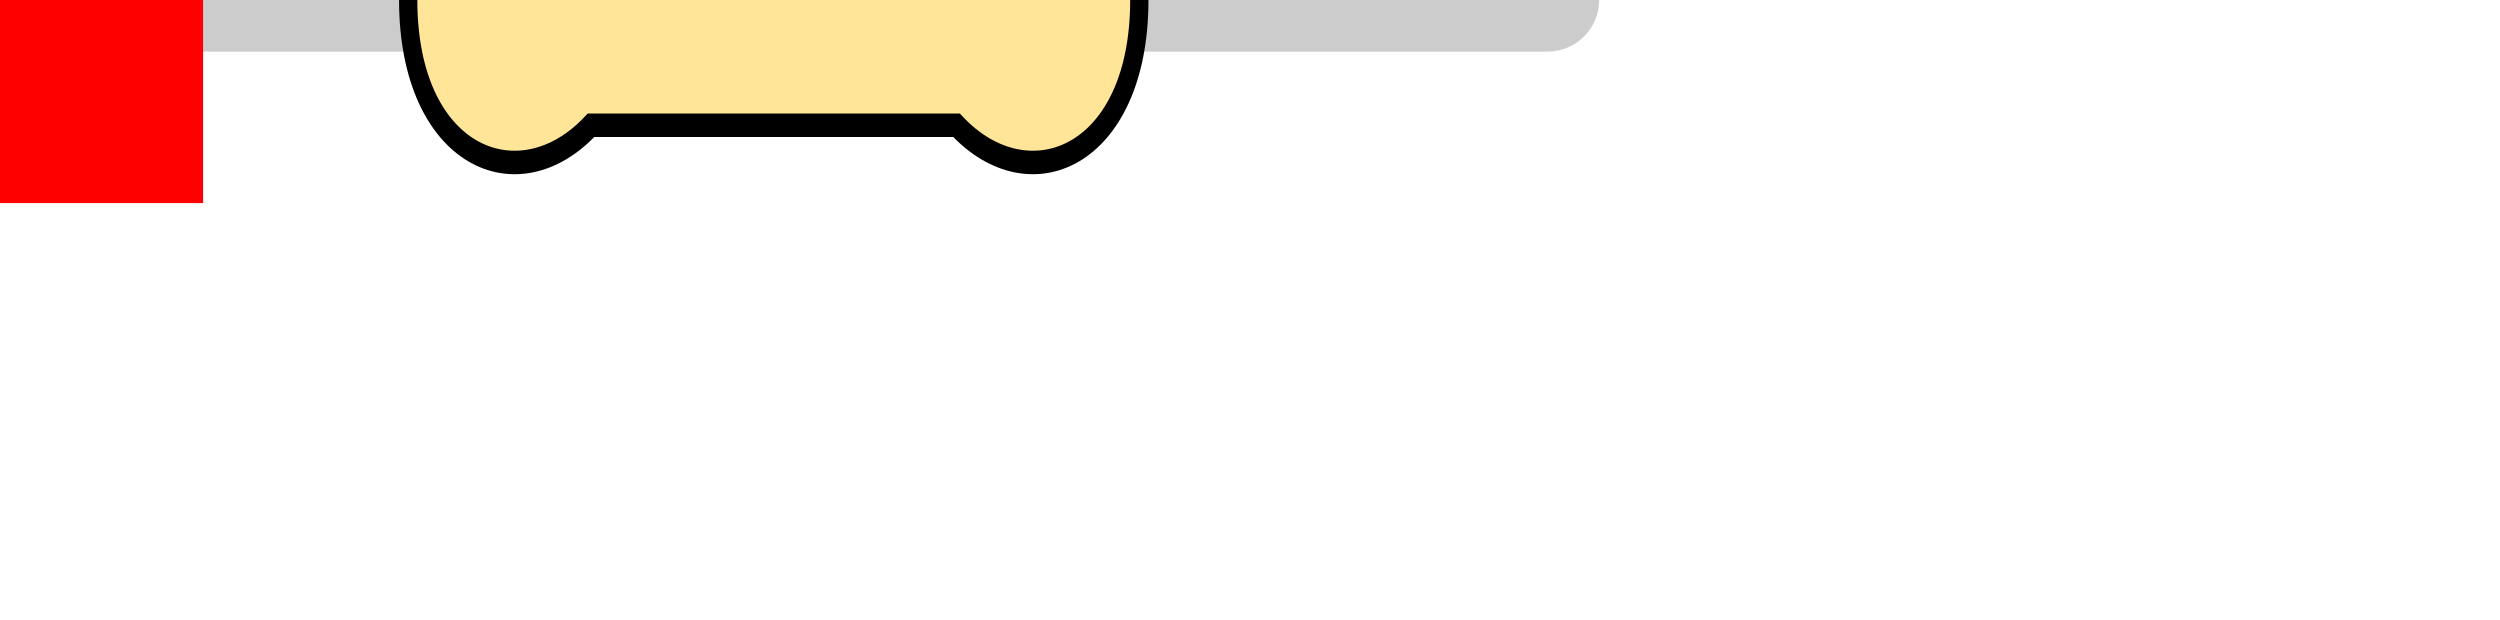
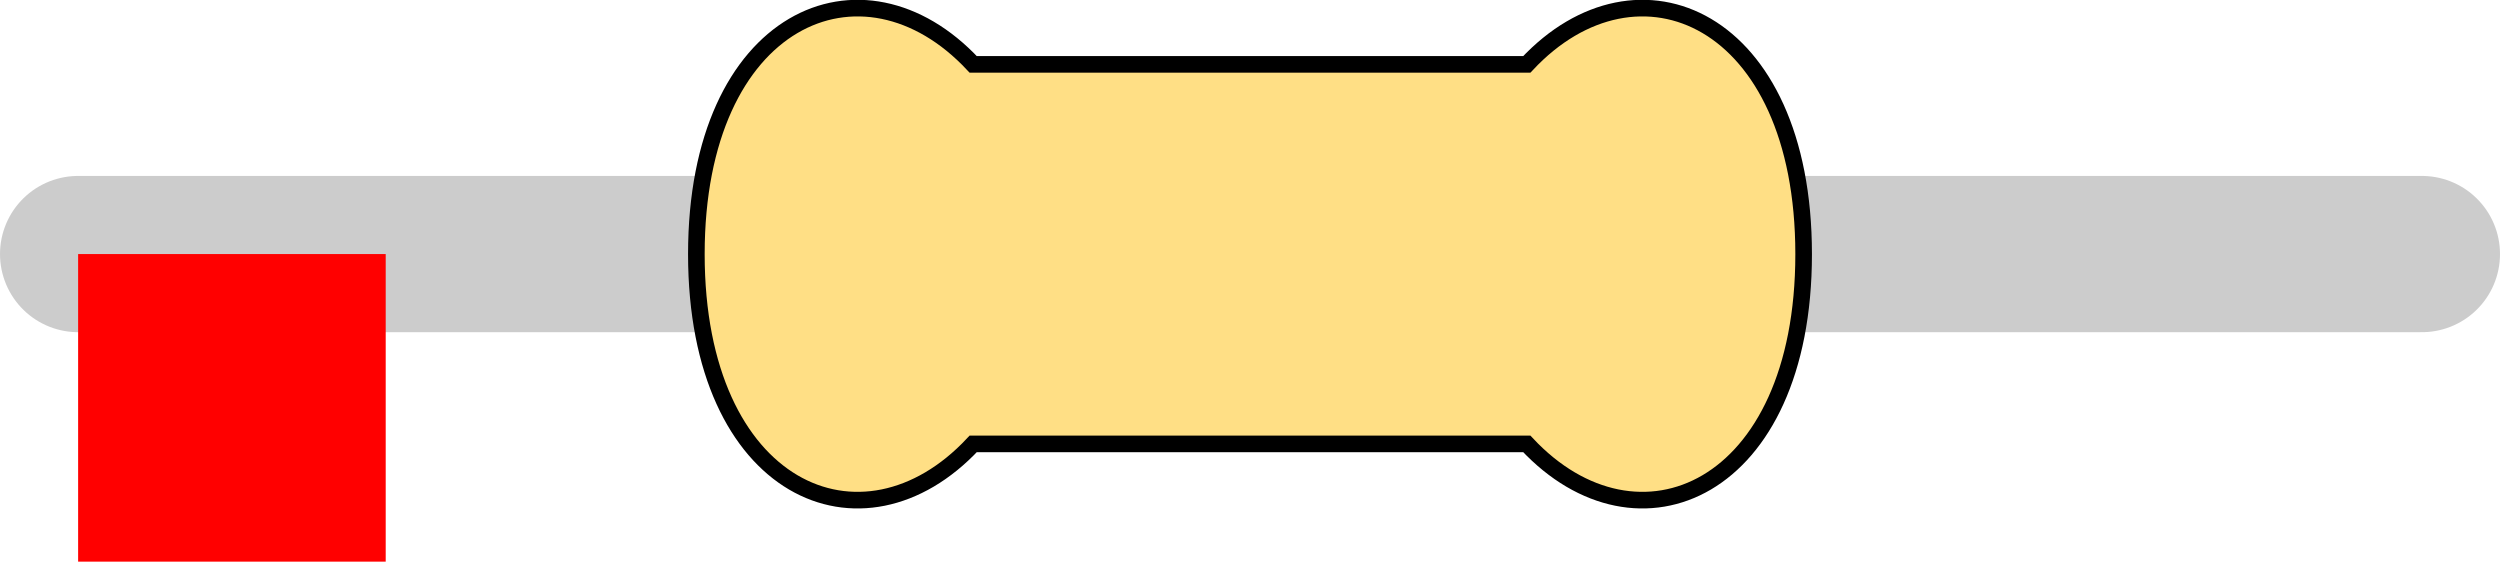
- <svg xmlns="http://www.w3.org/2000/svg" version="1.1" width="12.31mm" height="3.05mm" viewBox="0 0 12.31 3.05" id="svg196">
+ <svg xmlns="http://www.w3.org/2000/svg" version="1.1" width="8.128mm" height="1.826mm" viewBox="0 0 8.128 1.826" id="svg196">
  <defs id="defs200" />
-   <path style="fill:none;stroke:#cccccc;stroke-width:0.508;stroke-linecap:round;stroke-linejoin:miter;stroke-miterlimit:4;stroke-dasharray:none;stroke-opacity:1" d="M 0,0 7.62,0" id="main_pin" />
-   <g id="res_bean" transform="translate(2.01, 0) scale(0.6, 0.7710843)">
-     <path d="M 0,0 C 0,1 0.9,1.3 1.5,0.8 H 3 4.5 C 5.1,1.3 6,1 6,0 6,-1 5.1,-1.3 4.5,-0.8 H 3 1.5 C 0.9,-1.3 0,-1 0,0 Z" style="display:inline;fill:#ffe598;fill-opacity:1;stroke:none;stroke-width:0.09;stroke-linecap:butt;stroke-linejoin:miter;stroke-miterlimit:4;stroke-dasharray:none;stroke-opacity:1;paint-order:stroke fill markers" id="bean_fill" />
-     <rect style="display:none;opacity:1;fill:#000000;fill-opacity:1;stroke:none;stroke-width:0.61;stroke-miterlimit:4;stroke-dasharray:none;stroke-opacity:1" id="res_band1" height="1.6" x="1.65" y="-0.8" width="0.6" />
-     <rect y="-0.8" x="2.35" height="1.6" width="0.6" id="res_band2" style="display:none;opacity:1;fill:#000000;fill-opacity:1;stroke:none;stroke-width:0.61;stroke-miterlimit:4;stroke-dasharray:none;stroke-opacity:1" />
-     <rect y="-0.8" x="3.05" height="1.6" width="0.6" id="res_band3" style="display:none;opacity:1;fill:#000000;fill-opacity:1;stroke:none;stroke-width:0.61;stroke-miterlimit:4;stroke-dasharray:none;stroke-opacity:1" />
-     <rect y="-0.8" x="3.75" height="1.6" width="0.6" id="res_band4" style="display:none;opacity:1;fill:#000000;fill-opacity:1;stroke:none;stroke-width:0.61;stroke-miterlimit:4;stroke-dasharray:none;stroke-opacity:1" />
-     <rect style="display:none;opacity:1;fill:#000000;fill-opacity:1;stroke:none;stroke-width:0.61;stroke-miterlimit:4;stroke-dasharray:none;stroke-opacity:1" id="res_5band1" height="1.6" x="1.65" y="-0.8" width="0.4" />
-     <rect style="display:none;opacity:1;fill:#000000;fill-opacity:1;stroke:none;stroke-width:0.61;stroke-miterlimit:4;stroke-dasharray:none;stroke-opacity:1" id="res_5band2" height="1.6" x="2.225" y="-0.8" width="0.4" />
-     <rect style="display:none;opacity:1;fill:#000000;fill-opacity:1;stroke:none;stroke-width:0.61;stroke-miterlimit:4;stroke-dasharray:none;stroke-opacity:1" id="res_5band3" height="1.6" x="2.8" y="-0.8" width="0.4" />
-     <rect style="display:none;opacity:1;fill:#000000;fill-opacity:1;stroke:none;stroke-width:0.61;stroke-miterlimit:4;stroke-dasharray:none;stroke-opacity:1" id="res_5band4" height="1.6" x="3.375" y="-0.8" width="0.4" />
-     <rect style="display:none;opacity:1;fill:#000000;fill-opacity:1;stroke:none;stroke-width:0.61;stroke-miterlimit:4;stroke-dasharray:none;stroke-opacity:1" id="res_5band5" height="1.6" x="3.95" y="-0.8" width="0.4" />
-     <path d="M 0,0 C 0,1 0.9,1.3 1.5,0.8 H 3 4.5 C 5.1,1.3 6,1 6,0 6,-1 5.1,-1.3 4.5,-0.8 H 3 1.5 C 0.9,-1.3 0,-1 0,0 Z" style="display:inline;fill:none;fill-opacity:1;stroke:#000000;stroke-width:0.15;stroke-linecap:butt;stroke-linejoin:miter;stroke-miterlimit:4;stroke-dasharray:none;stroke-opacity:1;paint-order:stroke fill markers" id="bean_outline" />
-     <rect style="display:none;opacity:1;fill:#000000;fill-opacity:1;stroke:none;stroke-width:0.61;stroke-miterlimit:4;stroke-dasharray:none;stroke-opacity:1" id="res_zeroband" height="1.6" x="2.7" y="-0.8" width="0.6" />
+   <path style="fill:none;stroke:#cccccc;stroke-width:0.508;stroke-linecap:round;stroke-linejoin:miter;stroke-miterlimit:4;stroke-dasharray:none;stroke-opacity:1" d="M 0.254,0.826 H 7.874" id="main_pin" />
+   <g id="res_bean" transform="translate(2.264,0.8262599)">
+     <path d="M 0,0 C 0,0.771 0.54,1.002 0.9,0.617 H 1.8 2.7 C 3.06,1.002 3.6,0.771 3.6,0 3.6,-0.771 3.06,-1.002 2.7,-0.617 H 1.8 0.9 C 0.54,-1.002 0,-0.771 0,0 Z" style="display:inline;fill:#ffdf85;fill-opacity:1;stroke:none;stroke-width:0.09;stroke-linecap:butt;stroke-linejoin:miter;stroke-miterlimit:4;stroke-dasharray:none;stroke-opacity:1;paint-order:stroke fill markers" id="bean_fill" />
+     <rect style="display:none;opacity:1;fill:#000000;fill-opacity:1;stroke:none;stroke-width:0.61;stroke-miterlimit:4;stroke-dasharray:none;stroke-opacity:1" id="res_band1" height="1.234" x="0.99" y="-0.617" width="0.36" />
+     <rect y="-0.617" x="1.41" height="1.234" width="0.36" id="res_band2" style="display:none;opacity:1;fill:#000000;fill-opacity:1;stroke:none;stroke-width:0.61;stroke-miterlimit:4;stroke-dasharray:none;stroke-opacity:1" />
+     <rect y="-0.617" x="1.83" height="1.234" width="0.36" id="res_band3" style="display:none;opacity:1;fill:#000000;fill-opacity:1;stroke:none;stroke-width:0.61;stroke-miterlimit:4;stroke-dasharray:none;stroke-opacity:1" />
+     <rect y="-0.617" x="2.25" height="1.234" width="0.36" id="res_band4" style="display:none;opacity:1;fill:#000000;fill-opacity:1;stroke:none;stroke-width:0.61;stroke-miterlimit:4;stroke-dasharray:none;stroke-opacity:1" />
+     <rect style="display:none;opacity:1;fill:#000000;fill-opacity:1;stroke:none;stroke-width:0.61;stroke-miterlimit:4;stroke-dasharray:none;stroke-opacity:1" id="res_5band1" height="1.234" x="0.99" y="-0.617" width="0.24" />
+     <rect style="display:none;opacity:1;fill:#000000;fill-opacity:1;stroke:none;stroke-width:0.61;stroke-miterlimit:4;stroke-dasharray:none;stroke-opacity:1" id="res_5band2" height="1.234" x="1.335" y="-0.617" width="0.24" />
+     <rect style="display:none;opacity:1;fill:#000000;fill-opacity:1;stroke:none;stroke-width:0.61;stroke-miterlimit:4;stroke-dasharray:none;stroke-opacity:1" id="res_5band3" height="1.234" x="1.68" y="-0.617" width="0.24" />
+     <rect style="display:none;opacity:1;fill:#000000;fill-opacity:1;stroke:none;stroke-width:0.61;stroke-miterlimit:4;stroke-dasharray:none;stroke-opacity:1" id="res_5band4" height="1.234" x="2.025" y="-0.617" width="0.24" />
+     <rect style="display:none;opacity:1;fill:#000000;fill-opacity:1;stroke:none;stroke-width:0.61;stroke-miterlimit:4;stroke-dasharray:none;stroke-opacity:1" id="res_5band5" height="1.234" x="2.37" y="-0.617" width="0.24" />
+     <path d="M 0,0 C 0,0.771 0.54,1.002 0.9,0.617 H 1.8 2.7 C 3.06,1.002 3.6,0.771 3.6,0 3.6,-0.771 3.06,-1.002 2.7,-0.617 H 1.8 0.9 C 0.54,-1.002 0,-0.771 0,0 Z" style="display:inline;fill:none;fill-opacity:1;stroke:#000000;stroke-width:0.054;stroke-linecap:butt;stroke-linejoin:miter;stroke-miterlimit:4;stroke-dasharray:none;stroke-opacity:1;paint-order:stroke fill markers" id="bean_outline" />
+     <rect style="display:none;opacity:1;fill:#000000;fill-opacity:1;stroke:none;stroke-width:0.61;stroke-miterlimit:4;stroke-dasharray:none;stroke-opacity:1" id="res_zeroband" height="1.234" x="1.62" y="-0.617" width="0.36" />
  </g>
-   <rect id="origin" fill="#ff0000" width="1" height="1" x="0" y="0" style="stroke-width:1e-06" />
+   <rect id="origin" fill="#ff0000" width="1" height="1" x="0.254" y="0.826" style="stroke-width:1e-06" />
</svg>
